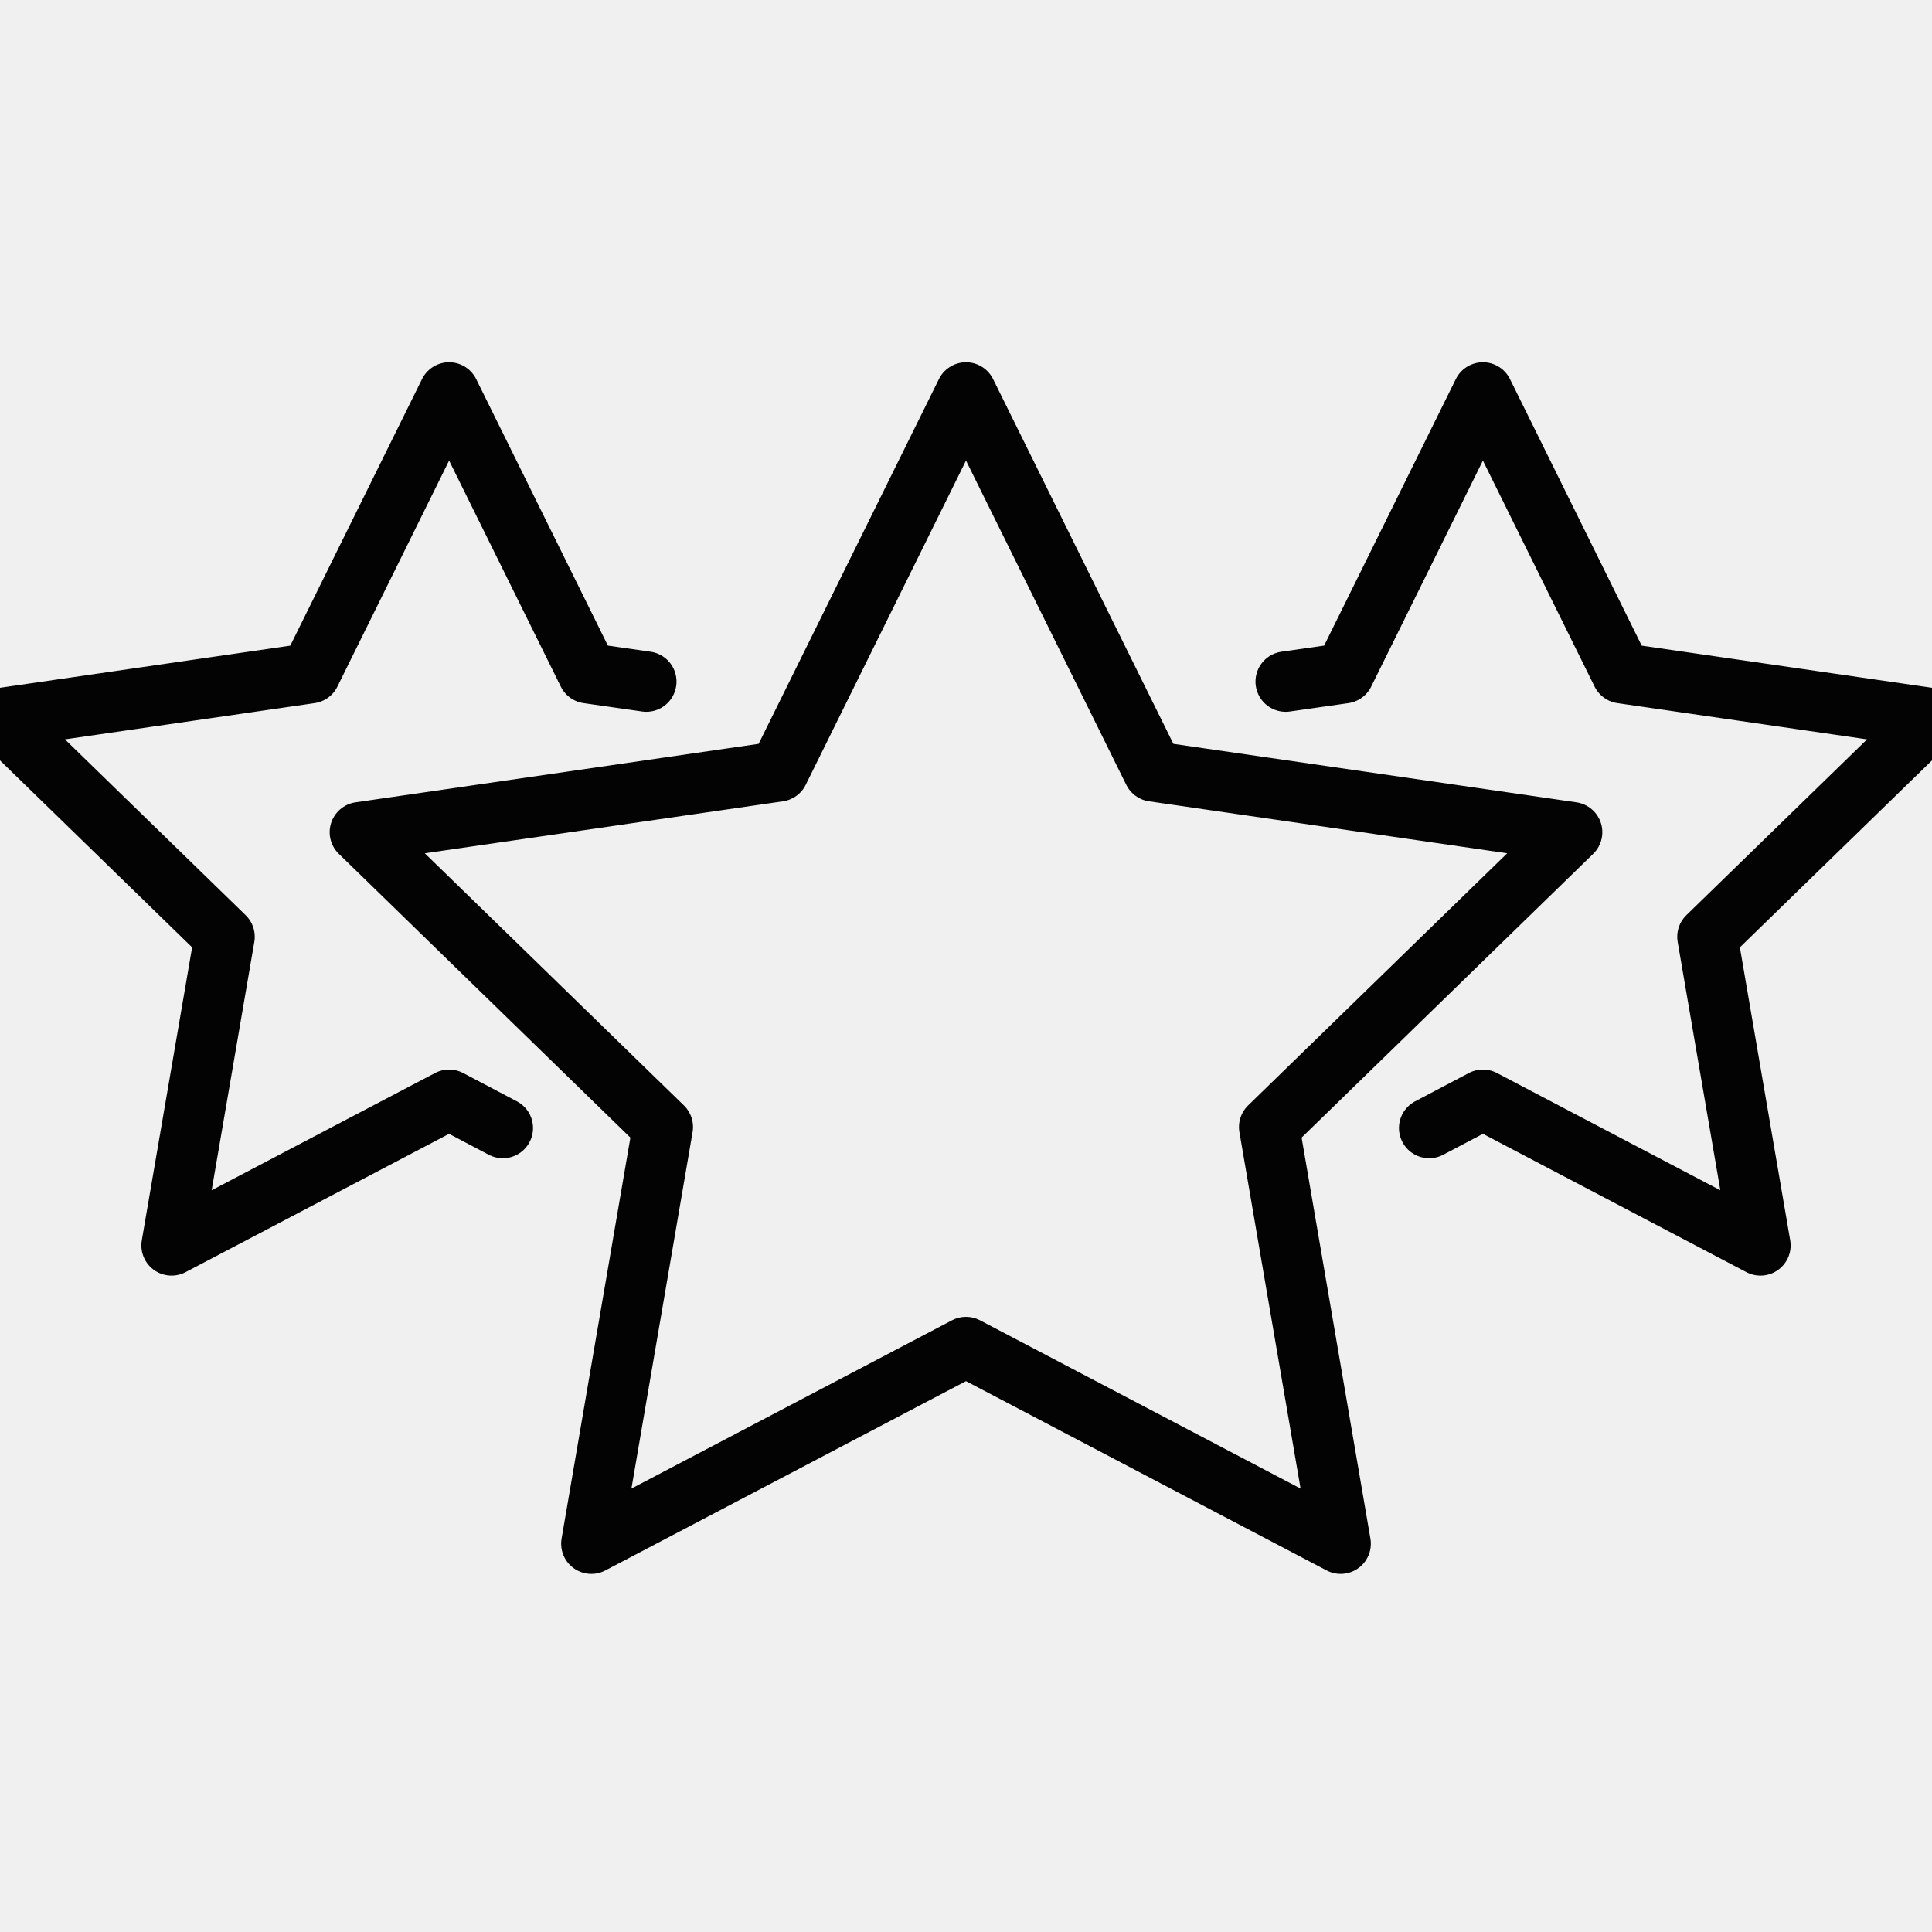
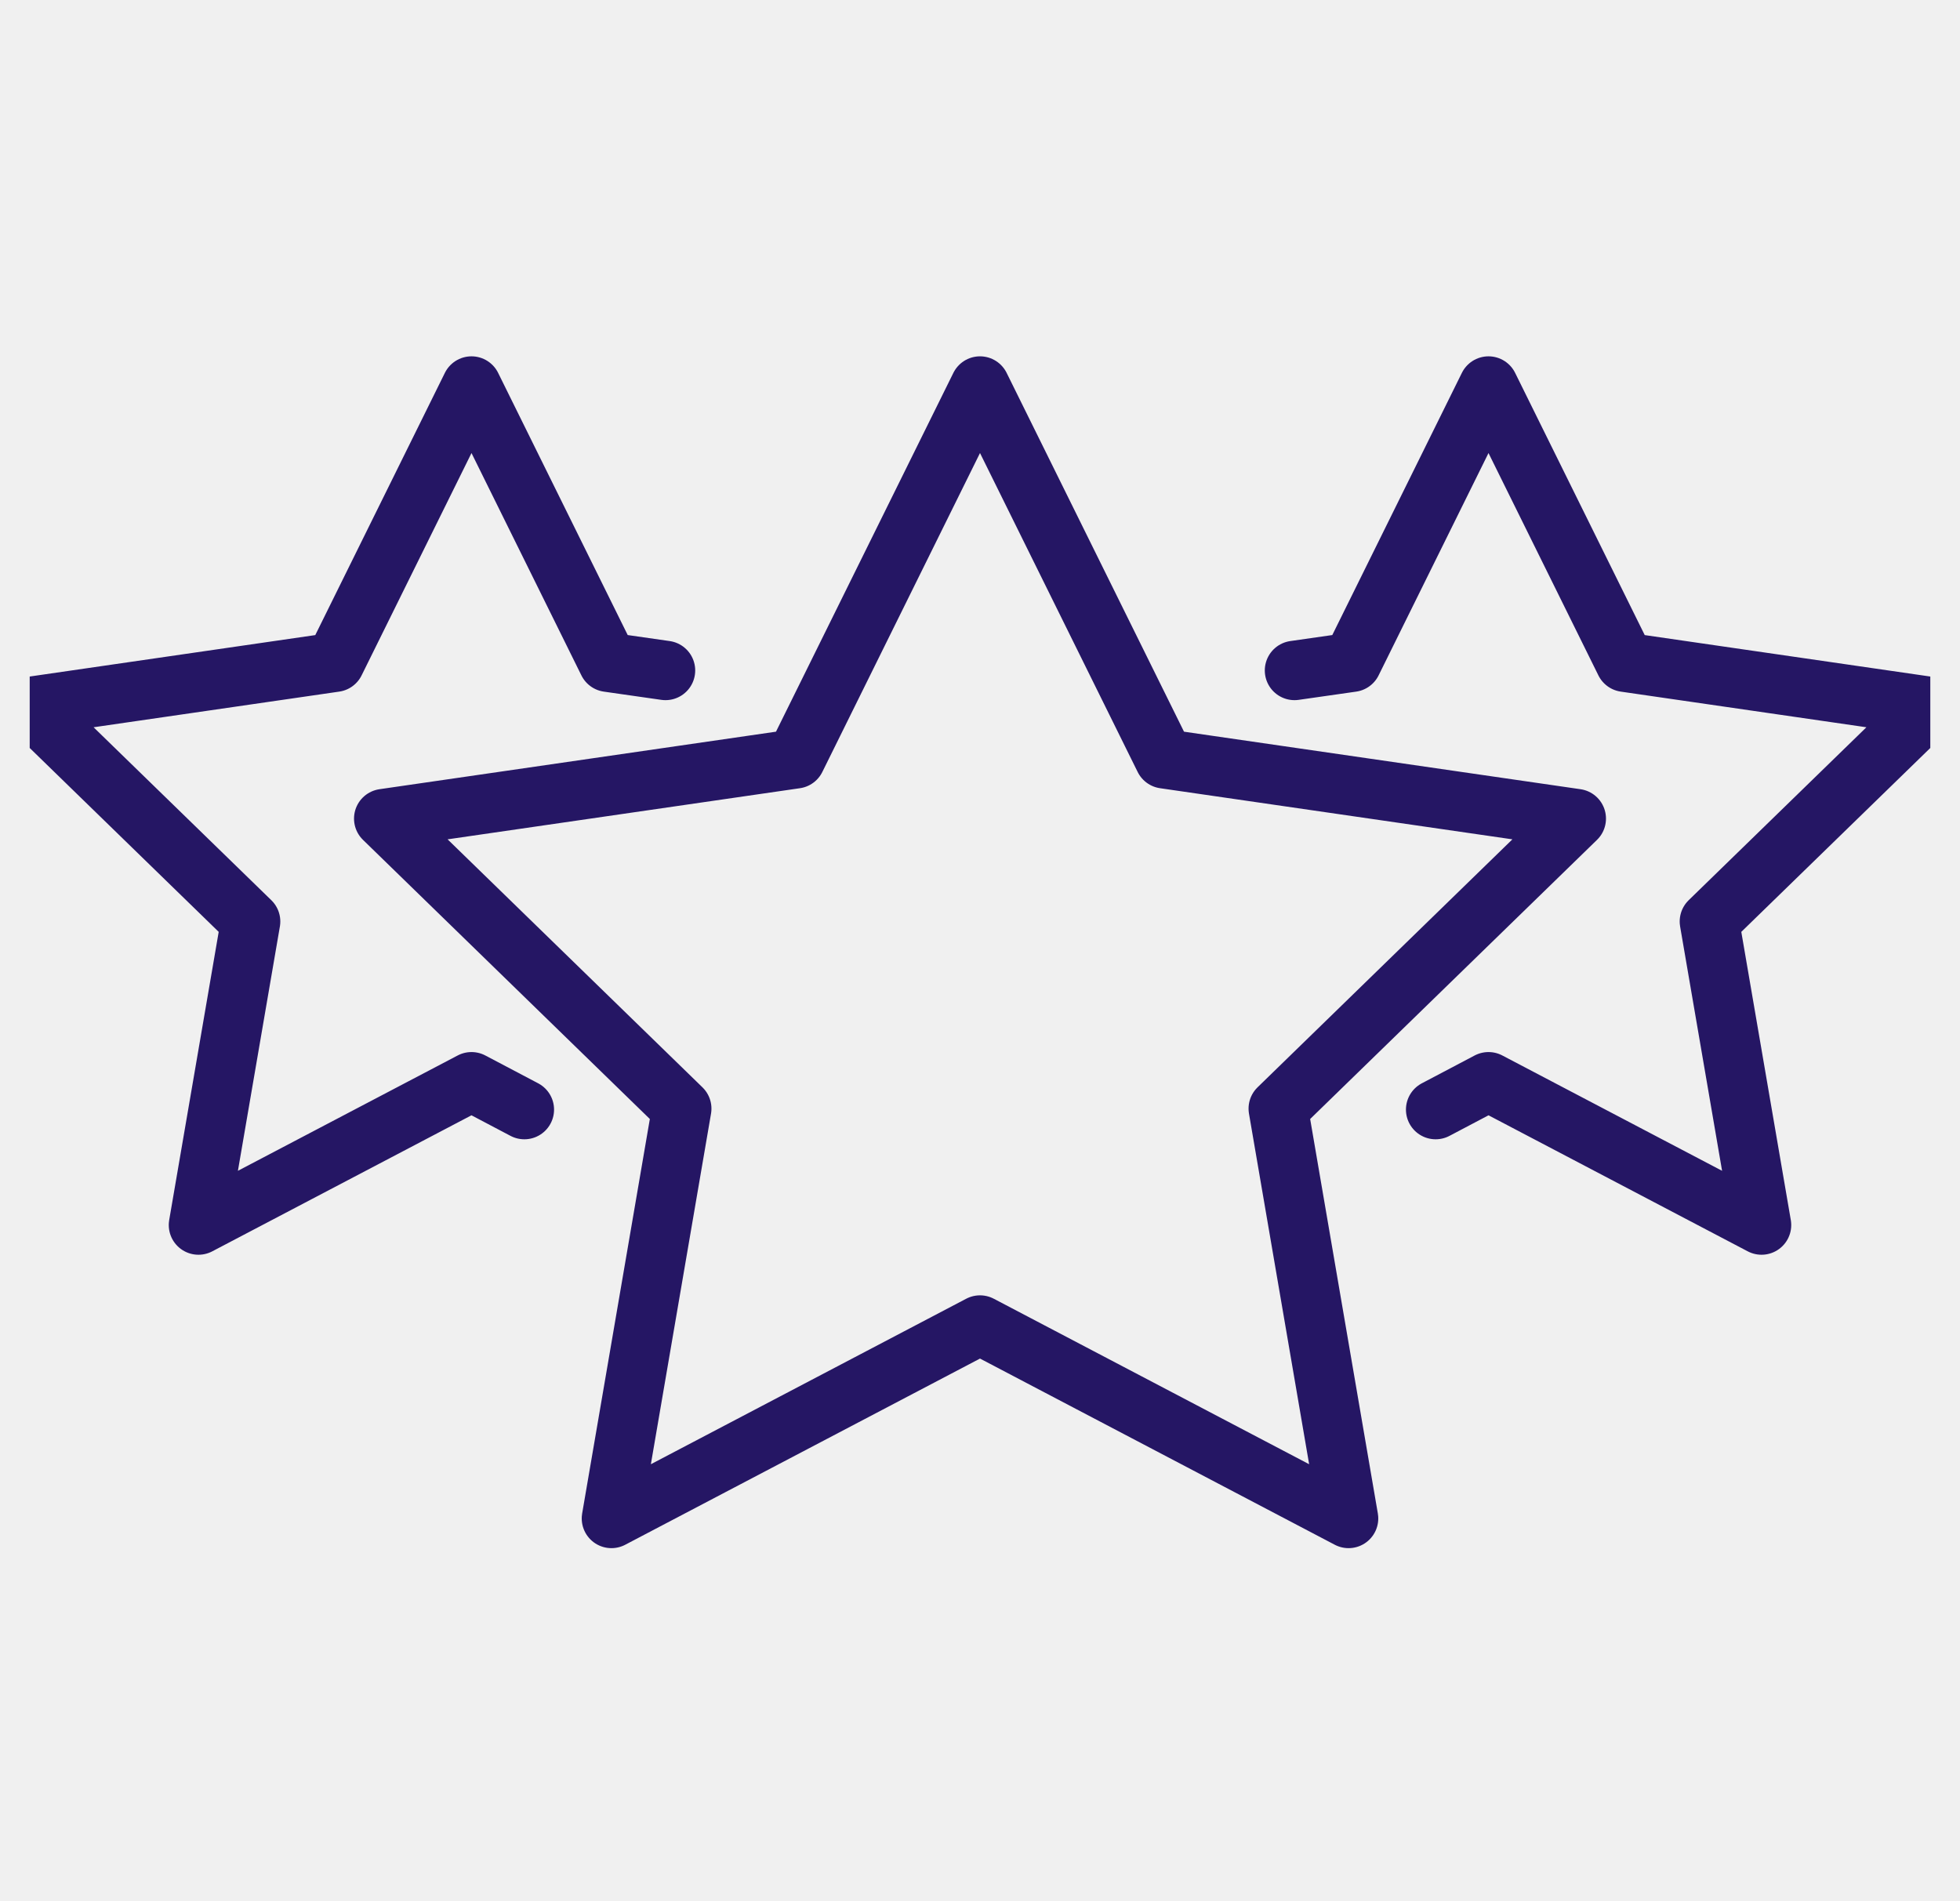
- <svg xmlns="http://www.w3.org/2000/svg" width="64" height="64" viewBox="0 0 64 64" fill="none">
-   <g clip-path="url(#clip0_6_1498)">
-     <path d="M16.657 37.368L14.877 36.43L5.683 41.256L7.439 31.033L0 23.794L10.28 22.302L14.877 13L19.474 22.302L21.41 22.579M47.343 37.368L49.123 36.43L58.317 41.256L56.561 31.033L64 23.794L53.72 22.302L49.123 13L44.526 22.302L42.59 22.579M32 13L38.206 25.555L52.079 27.568L42.043 37.335L44.411 51.137L32 44.623L19.589 51.137L21.957 37.335L11.921 27.568L25.794 25.555L32 13Z" stroke="#030303" stroke-width="2" stroke-linecap="round" stroke-linejoin="round" />
+ <svg xmlns="http://www.w3.org/2000/svg" fill="none" viewBox="-0.5 0 66 64">
+   <g clip-path="url(#clip0_196_11006)">
+     <path d="M17.157 37.368L15.377 36.43L6.183 41.256L7.939 31.033L0.5 23.794L10.78 22.302L15.377 13L19.974 22.302L21.91 22.579M47.843 37.368L49.623 36.43L58.817 41.256L57.061 31.033L64.5 23.794L54.22 22.302L49.623 13L45.026 22.302L43.09 22.579M32.5 13L38.706 25.555L52.579 27.568L42.543 37.335L44.911 51.137L32.5 44.623L20.089 51.137L22.457 37.335L12.421 27.568L26.294 25.555L32.5 13Z" stroke="#251664" stroke-width="2" stroke-linecap="round" stroke-linejoin="round" />
  </g>
  <defs>
-     <clipPath id="clip0_6_1498">
-       <rect width="64" height="64" fill="white" />
+     <clipPath id="clip0_196_11006">
+       <rect width="64" height="64" fill="white" transform="translate(0.500031)" />
    </clipPath>
  </defs>
</svg>
